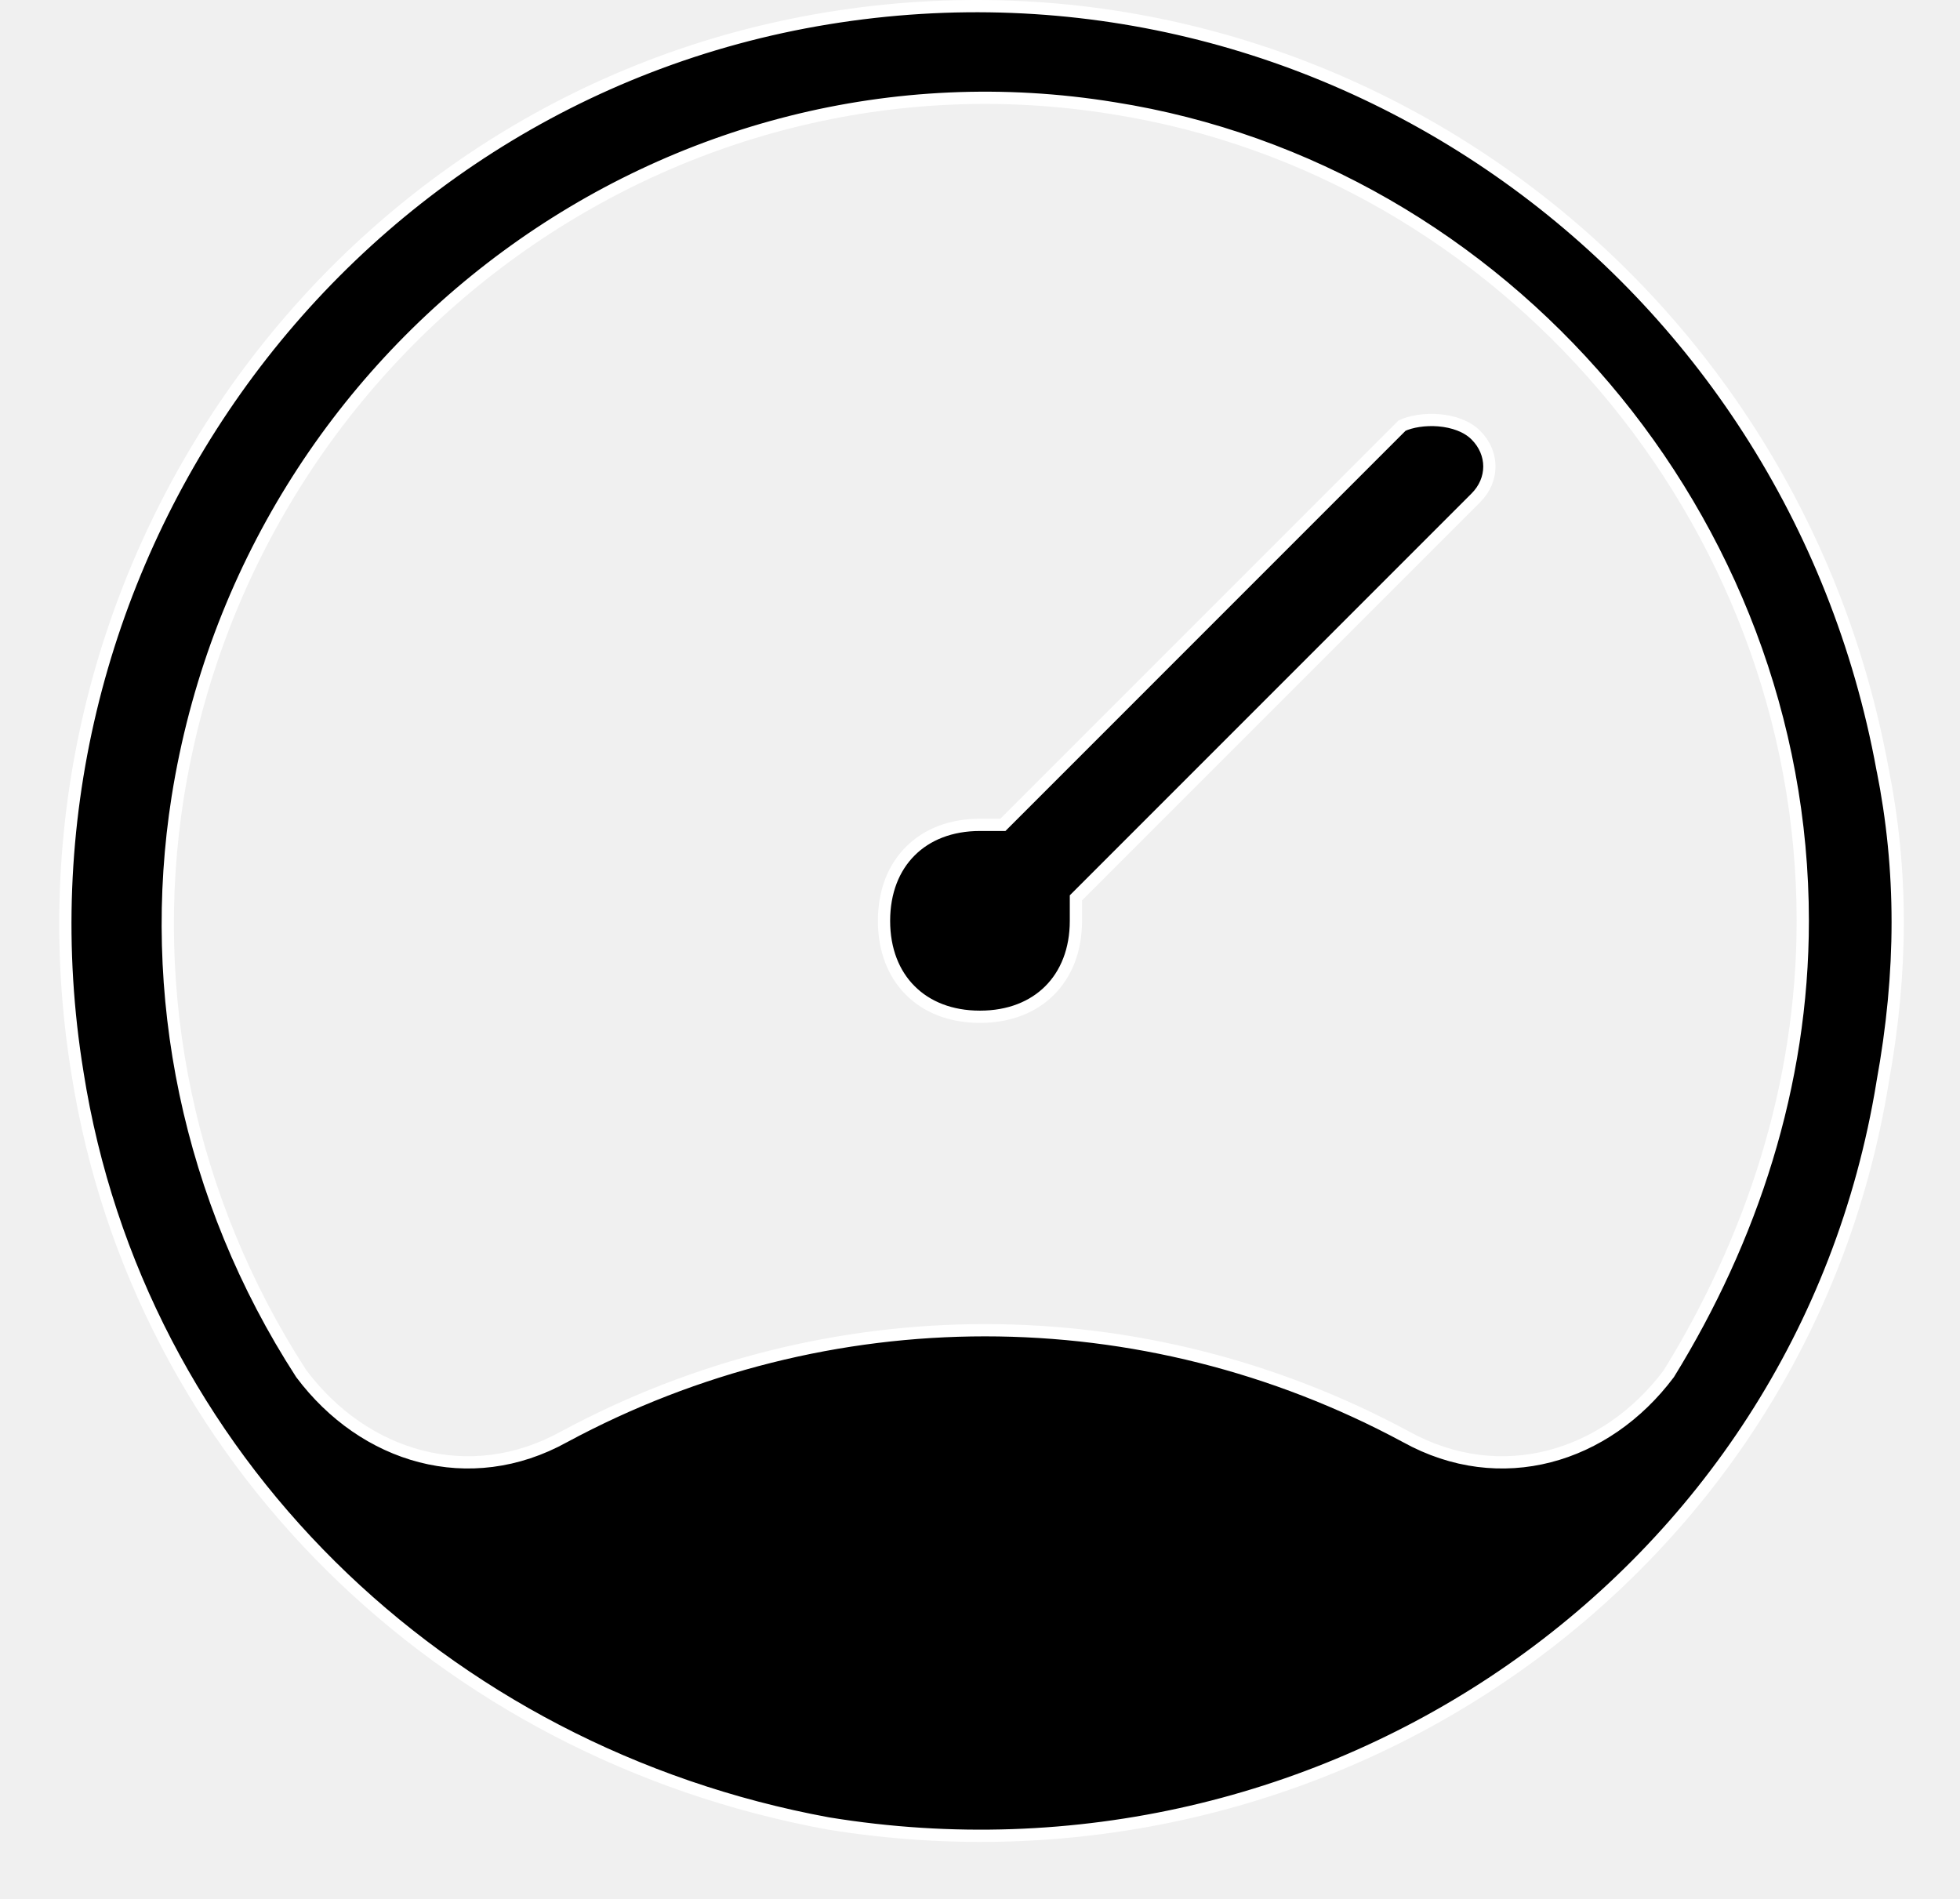
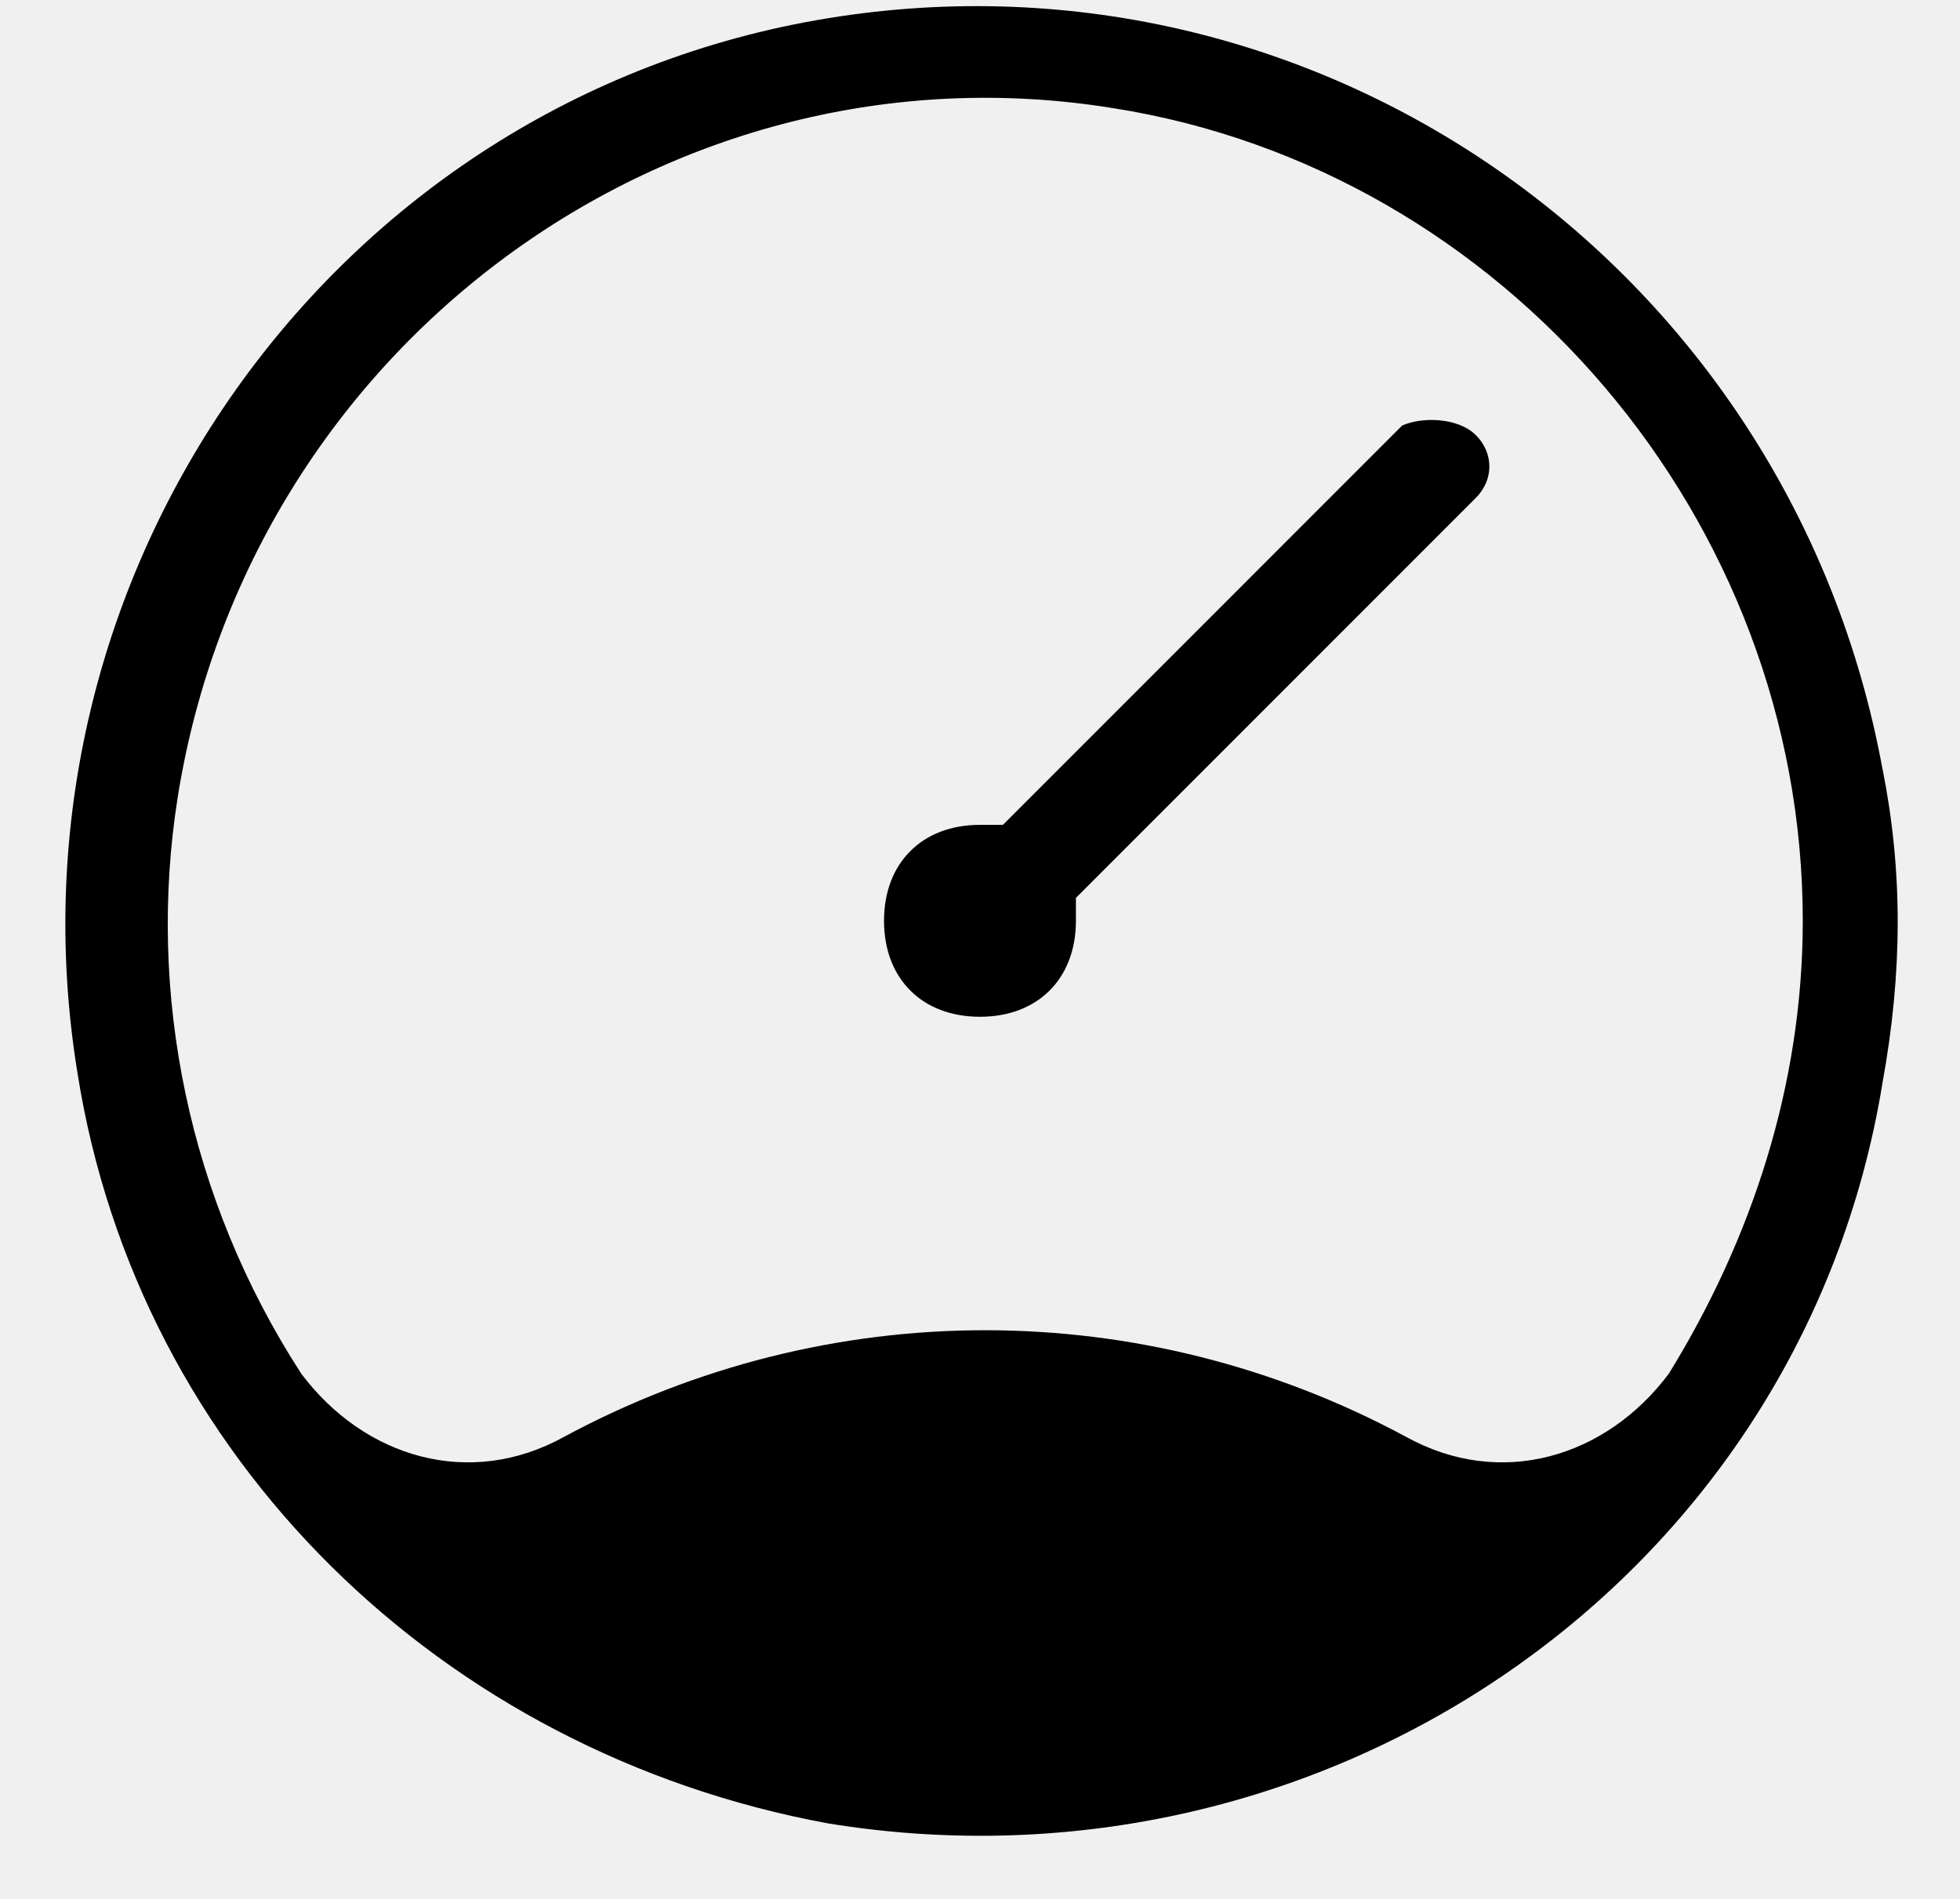
<svg xmlns="http://www.w3.org/2000/svg" width="32" height="31" viewBox="0 0 32 31" fill="none">
-   <path d="M30.734 12.551L30.735 12.552C31.065 14.205 31.066 15.859 30.734 17.681L30.734 17.683C29.41 25.792 21.631 31.092 13.517 29.767C7.222 28.608 2.258 23.805 1.265 17.517L1.265 17.516C-0.06 9.403 5.405 1.622 13.515 0.298C21.627 -1.027 29.244 4.436 30.734 12.551ZM27.246 22.426L27.246 22.426L27.251 22.418C28.593 20.238 29.433 17.72 29.433 15.033C29.433 8.484 24.564 2.775 18.182 1.767C10.959 0.591 4.076 5.63 2.901 13.017L2.901 13.017C2.397 16.208 3.069 19.566 4.915 22.42L4.915 22.42L4.919 22.426C5.945 23.793 7.664 24.314 9.214 23.454C13.517 21.137 18.648 21.137 22.951 23.454C24.501 24.314 26.221 23.793 27.246 22.426ZM17.595 14.629L17.566 14.658V14.699V14.7V14.701V14.702V14.703V14.704V14.705V14.706V14.707V14.708V14.709V14.71V14.711V14.712V14.713V14.714V14.715V14.716V14.717V14.718V14.719V14.72V14.721V14.722V14.723V14.724V14.725V14.726V14.726V14.727V14.728V14.729V14.73V14.731V14.732V14.733V14.734V14.735V14.736V14.737V14.738V14.739V14.74V14.741V14.742V14.743V14.744V14.745V14.746V14.747V14.748V14.749V14.75V14.751V14.752V14.753V14.754V14.755V14.756V14.757V14.758V14.758V14.759V14.76V14.761V14.762V14.763V14.764V14.765V14.766V14.767V14.768V14.769V14.77V14.771V14.772V14.773V14.774V14.775V14.776V14.777V14.778V14.779V14.78V14.78V14.781V14.782V14.783V14.784V14.785V14.786V14.787V14.788V14.789V14.79V14.791V14.792V14.793V14.794V14.795V14.796V14.796V14.797V14.798V14.799V14.8V14.801V14.802V14.803V14.804V14.805V14.806V14.807V14.808V14.809V14.81V14.81V14.811V14.812V14.813V14.814V14.815V14.816V14.817V14.818V14.819V14.82V14.821V14.822V14.822V14.823V14.824V14.825V14.826V14.827V14.828V14.829V14.83V14.831V14.832V14.832V14.833V14.834V14.835V14.836V14.837V14.838V14.839V14.84V14.841V14.841V14.842V14.843V14.844V14.845V14.846V14.847V14.848V14.849V14.85V14.85V14.851V14.852V14.853V14.854V14.855V14.856V14.857V14.857V14.858V14.859V14.86V14.861V14.862V14.863V14.863V14.864V14.865V14.866V14.867V14.868V14.869V14.869V14.87V14.871V14.872V14.873V14.874V14.874V14.875V14.876V14.877V14.878V14.879V14.88V14.88V14.881V14.882V14.883V14.884V14.885V14.885V14.886V14.887V14.888V14.889V14.889V14.89V14.891V14.892V14.893V14.894V14.894V14.895V14.896V14.897V14.898V14.898V14.899V14.9V14.901V14.902V14.902V14.903V14.904V14.905V14.905V14.906V14.907V14.908V14.909V14.909V14.91V14.911V14.912V14.913V14.913V14.914V14.915V14.916V14.916V14.917V14.918V14.919V14.919V14.92V14.921V14.922V14.922V14.923V14.924V14.925V14.925V14.926V14.927V14.928V14.928V14.929V14.93V14.931V14.931V14.932V14.933V14.933V14.934V14.935V14.936V14.936V14.937V14.938V14.938V14.939V14.94V14.941V14.941V14.942V14.943V14.943V14.944V14.945V14.945V14.946V14.947V14.947V14.948V14.949V14.949V14.95V14.951V14.951V14.952V14.953V14.953V14.954V14.955V14.955V14.956V14.957V14.957V14.958V14.959V14.959V14.96V14.96V14.961V14.962V14.962V14.963V14.964V14.964V14.965V14.966V14.966V14.967V14.967V14.968V14.969V14.969V14.97V14.97V14.971V14.972V14.972V14.973V14.973V14.974V14.975V14.975V14.976V14.976V14.977V14.977V14.978V14.979V14.979V14.98V14.98V14.981V14.981V14.982V14.982V14.983V14.983V14.984V14.985V14.985V14.986V14.986V14.987V14.987V14.988V14.988V14.989V14.989V14.99V14.99V14.991V14.991V14.992V14.992V14.993V14.993V14.994V14.994V14.995V14.995V14.996V14.996V14.997V14.997V14.998V14.998V14.998V14.999V14.999V15V15V15.001V15.001V15.002V15.002V15.003V15.003V15.003V15.004V15.004V15.005V15.005V15.005V15.006V15.006V15.007V15.007V15.008V15.008V15.008V15.009V15.009V15.01V15.01V15.01V15.011V15.011V15.011V15.012V15.012V15.013V15.013V15.013V15.014V15.014V15.014V15.015V15.015V15.015V15.016V15.016V15.016V15.017V15.017V15.017V15.018V15.018V15.018V15.019V15.019V15.019V15.02V15.02V15.02V15.02V15.021V15.021V15.021V15.021V15.022V15.022V15.022V15.023V15.023V15.023V15.023V15.024V15.024V15.024V15.024V15.025V15.025V15.025V15.025V15.025V15.026V15.026V15.026V15.026V15.027V15.027V15.027V15.027V15.027V15.027V15.028V15.028V15.028V15.028V15.028V15.029V15.029V15.029V15.029V15.029V15.029V15.03V15.03V15.03V15.03V15.03V15.03V15.03V15.03V15.031V15.031V15.031V15.031V15.031V15.031V15.031V15.031V15.031V15.031V15.032V15.032V15.032V15.032V15.032V15.032V15.032V15.032V15.032V15.032V15.032V15.032V15.032V15.032V15.032V15.032V15.032V15.033V15.033V15.033C17.566 15.51 17.407 15.9 17.137 16.17C16.866 16.441 16.477 16.599 15.999 16.599C15.522 16.599 15.132 16.441 14.862 16.17C14.591 15.9 14.433 15.51 14.433 15.033C14.433 14.555 14.591 14.165 14.862 13.895C15.132 13.624 15.522 13.466 15.999 13.466H16H16.001H16.002H16.003H16.004H16.005H16.006H16.007H16.008H16.009H16.01H16.011H16.012H16.013H16.014H16.015H16.016H16.017H16.018H16.019H16.02H16.021H16.022H16.023H16.024H16.025H16.026H16.027H16.028H16.029H16.029H16.03H16.032H16.032H16.033H16.034H16.035H16.036H16.037H16.038H16.039H16.04H16.041H16.042H16.043H16.044H16.045H16.046H16.047H16.048H16.049H16.05H16.051H16.052H16.053H16.054H16.055H16.056H16.057H16.058H16.059H16.06H16.061H16.061H16.062H16.063H16.064H16.065H16.066H16.067H16.068H16.069H16.07H16.071H16.072H16.073H16.074H16.075H16.076H16.077H16.078H16.079H16.08H16.081H16.082H16.082H16.083H16.084H16.085H16.086H16.087H16.088H16.089H16.09H16.091H16.092H16.093H16.094H16.095H16.096H16.097H16.098H16.099H16.099H16.1H16.101H16.102H16.103H16.104H16.105H16.106H16.107H16.108H16.109H16.11H16.111H16.112H16.113H16.113H16.114H16.115H16.116H16.117H16.118H16.119H16.12H16.121H16.122H16.123H16.123H16.124H16.125H16.126H16.127H16.128H16.129H16.13H16.131H16.132H16.133H16.134H16.134H16.135H16.136H16.137H16.138H16.139H16.14H16.141H16.142H16.142H16.143H16.144H16.145H16.146H16.147H16.148H16.149H16.15H16.151H16.151H16.152H16.153H16.154H16.155H16.156H16.157H16.157H16.158H16.159H16.16H16.161H16.162H16.163H16.163H16.164H16.165H16.166H16.167H16.168H16.169H16.17H16.17H16.171H16.172H16.173H16.174H16.175H16.175H16.176H16.177H16.178H16.179H16.18H16.18H16.181H16.182H16.183H16.184H16.185H16.186H16.186H16.187H16.188H16.189H16.19H16.19H16.191H16.192H16.193H16.194H16.195H16.195H16.196H16.197H16.198H16.198H16.199H16.2H16.201H16.202H16.203H16.203H16.204H16.205H16.206H16.206H16.207H16.208H16.209H16.21H16.21H16.211H16.212H16.213H16.213H16.214H16.215H16.216H16.216H16.217H16.218H16.219H16.22H16.22H16.221H16.222H16.223H16.223H16.224H16.225H16.226H16.226H16.227H16.228H16.229H16.229H16.23H16.231H16.231H16.232H16.233H16.234H16.234H16.235H16.236H16.236H16.237H16.238H16.238H16.239H16.24H16.241H16.241H16.242H16.243H16.243H16.244H16.245H16.245H16.246H16.247H16.247H16.248H16.249H16.25H16.25H16.251H16.252H16.252H16.253H16.253H16.254H16.255H16.256H16.256H16.257H16.258H16.258H16.259H16.259H16.26H16.261H16.261H16.262H16.263H16.263H16.264H16.264H16.265H16.266H16.266H16.267H16.267H16.268H16.269H16.269H16.27H16.27H16.271H16.272H16.272H16.273H16.273H16.274H16.275H16.275H16.276H16.276H16.277H16.277H16.278H16.279H16.279H16.28H16.28H16.281H16.281H16.282H16.282H16.283H16.284H16.284H16.285H16.285H16.286H16.286H16.287H16.287H16.288H16.288H16.289H16.289H16.29H16.29H16.291H16.291H16.292H16.292H16.293H16.293H16.294H16.294H16.295H16.295H16.296H16.296H16.297H16.297H16.298H16.298H16.299H16.299H16.3H16.3H16.3H16.301H16.301H16.302H16.302H16.303H16.303H16.304H16.304H16.304H16.305H16.305H16.306H16.306H16.306H16.307H16.307H16.308H16.308H16.308H16.309H16.309H16.31H16.31H16.311H16.311H16.311H16.312H16.312H16.312H16.313H16.313H16.313H16.314H16.314H16.314H16.315H16.315H16.316H16.316H16.316H16.317H16.317H16.317H16.317H16.318H16.318H16.318H16.319H16.319H16.319H16.32H16.32H16.32H16.32H16.321H16.321H16.321H16.322H16.322H16.322H16.322H16.323H16.323H16.323H16.323H16.324H16.324H16.324H16.324H16.325H16.325H16.325H16.325H16.326H16.326H16.326H16.326H16.326H16.327H16.327H16.327H16.327H16.328H16.328H16.328H16.328H16.328H16.328H16.329H16.329H16.329H16.329H16.329H16.329H16.329H16.33H16.33H16.33H16.33H16.33H16.33H16.331H16.331H16.331H16.331H16.331H16.331H16.331H16.331H16.331H16.331H16.332H16.332H16.332H16.332H16.332H16.332H16.332H16.332H16.332H16.332H16.332H16.332H16.332H16.332H16.332H16.332H16.332H16.332H16.333H16.333H16.333H16.333H16.333H16.374L16.403 13.437L22.891 6.948C23.038 6.88 23.262 6.842 23.491 6.861C23.727 6.881 23.951 6.959 24.095 7.103C24.39 7.397 24.39 7.834 24.095 8.128L17.595 14.629Z" fill="currentColor" stroke="white" stroke-width="0.2" />
+   <path d="M30.734 12.551L30.735 12.552C31.065 14.205 31.066 15.859 30.734 17.681L30.734 17.683C29.41 25.792 21.631 31.092 13.517 29.767C7.222 28.608 2.258 23.805 1.265 17.517L1.265 17.516C-0.06 9.403 5.405 1.622 13.515 0.298C21.627 -1.027 29.244 4.436 30.734 12.551ZM27.246 22.426L27.246 22.426L27.251 22.418C28.593 20.238 29.433 17.72 29.433 15.033C29.433 8.484 24.564 2.775 18.182 1.767C10.959 0.591 4.076 5.63 2.901 13.017L2.901 13.017C2.397 16.208 3.069 19.566 4.915 22.42L4.915 22.42L4.919 22.426C5.945 23.793 7.664 24.314 9.214 23.454C13.517 21.137 18.648 21.137 22.951 23.454C24.501 24.314 26.221 23.793 27.246 22.426ZM17.595 14.629L17.566 14.658V14.699V14.7V14.701V14.702V14.703V14.704V14.705V14.706V14.707V14.708V14.709V14.71V14.711V14.712V14.713V14.714V14.715V14.716V14.717V14.718V14.719V14.72V14.721V14.722V14.723V14.724V14.725V14.726V14.726V14.727V14.728V14.729V14.73V14.731V14.732V14.733V14.734V14.735V14.736V14.737V14.738V14.739V14.74V14.741V14.742V14.743V14.744V14.745V14.746V14.747V14.748V14.749V14.75V14.751V14.752V14.753V14.754V14.755V14.756V14.757V14.758V14.758V14.759V14.76V14.761V14.762V14.763V14.764V14.765V14.766V14.767V14.768V14.769V14.77V14.771V14.772V14.773V14.774V14.775V14.776V14.777V14.778V14.779V14.78V14.78V14.781V14.782V14.783V14.784V14.785V14.786V14.787V14.788V14.789V14.79V14.791V14.792V14.793V14.794V14.795V14.796V14.796V14.797V14.798V14.799V14.8V14.801V14.802V14.803V14.804V14.805V14.806V14.807V14.808V14.809V14.81V14.81V14.811V14.812V14.813V14.814V14.815V14.816V14.817V14.818V14.819V14.82V14.821V14.822V14.822V14.823V14.824V14.825V14.826V14.827V14.828V14.829V14.83V14.831V14.832V14.832V14.833V14.834V14.835V14.836V14.837V14.838V14.839V14.84V14.841V14.841V14.842V14.843V14.844V14.845V14.846V14.847V14.848V14.849V14.85V14.85V14.851V14.852V14.853V14.854V14.855V14.856V14.857V14.857V14.858V14.859V14.86V14.861V14.862V14.863V14.863V14.864V14.865V14.866V14.867V14.868V14.869V14.869V14.87V14.871V14.872V14.873V14.874V14.874V14.875V14.876V14.877V14.878V14.879V14.88V14.88V14.881V14.882V14.883V14.884V14.885V14.885V14.886V14.887V14.888V14.889V14.889V14.89V14.891V14.892V14.893V14.894V14.894V14.895V14.896V14.897V14.898V14.898V14.899V14.9V14.901V14.902V14.902V14.903V14.904V14.905V14.905V14.906V14.907V14.908V14.909V14.909V14.91V14.911V14.912V14.913V14.913V14.914V14.915V14.916V14.916V14.917V14.918V14.919V14.919V14.92V14.921V14.922V14.922V14.923V14.924V14.925V14.925V14.926V14.927V14.928V14.928V14.929V14.93V14.931V14.931V14.932V14.933V14.933V14.934V14.935V14.936V14.936V14.937V14.938V14.938V14.939V14.94V14.941V14.941V14.942V14.943V14.943V14.944V14.945V14.945V14.946V14.947V14.947V14.948V14.949V14.949V14.95V14.951V14.951V14.952V14.953V14.953V14.954V14.955V14.955V14.956V14.957V14.957V14.958V14.959V14.959V14.96V14.96V14.961V14.962V14.962V14.963V14.964V14.964V14.965V14.966V14.966V14.967V14.967V14.968V14.969V14.969V14.97V14.97V14.971V14.972V14.972V14.973V14.973V14.974V14.975V14.975V14.976V14.976V14.977V14.977V14.978V14.979V14.979V14.98V14.98V14.981V14.981V14.982V14.982V14.983V14.983V14.984V14.985V14.985V14.986V14.986V14.987V14.987V14.988V14.988V14.989V14.989V14.99V14.99V14.991V14.991V14.992V14.992V14.993V14.993V14.994V14.994V14.995V14.995V14.996V14.996V14.997V14.997V14.998V14.998V14.998V14.999V14.999V15V15V15.001V15.001V15.002V15.002V15.003V15.003V15.003V15.004V15.004V15.005V15.005V15.005V15.006V15.006V15.007V15.007V15.008V15.008V15.008V15.009V15.009V15.01V15.01V15.01V15.011V15.011V15.011V15.012V15.012V15.013V15.013V15.013V15.014V15.014V15.014V15.015V15.015V15.015V15.016V15.016V15.016V15.017V15.017V15.017V15.018V15.018V15.018V15.019V15.019V15.019V15.02V15.02V15.02V15.02V15.021V15.021V15.021V15.021V15.022V15.022V15.022V15.023V15.023V15.023V15.023V15.024V15.024V15.024V15.024V15.025V15.025V15.025V15.025V15.025V15.026V15.026V15.026V15.026V15.027V15.027V15.027V15.027V15.027V15.027V15.028V15.028V15.028V15.028V15.028V15.029V15.029V15.029V15.029V15.029V15.029V15.03V15.03V15.03V15.03V15.03V15.03V15.03V15.03V15.031V15.031V15.031V15.031V15.031V15.031V15.031V15.031V15.031V15.031V15.032V15.032V15.032V15.032V15.032V15.032V15.032V15.032V15.032V15.032V15.032V15.032V15.032V15.032V15.032V15.032V15.032V15.033V15.033V15.033C17.566 15.51 17.407 15.9 17.137 16.17C16.866 16.441 16.477 16.599 15.999 16.599C15.522 16.599 15.132 16.441 14.862 16.17C14.591 15.9 14.433 15.51 14.433 15.033C14.433 14.555 14.591 14.165 14.862 13.895C15.132 13.624 15.522 13.466 15.999 13.466H16H16.001H16.002H16.003H16.004H16.005H16.006H16.007H16.008H16.009H16.01H16.011H16.012H16.013H16.014H16.015H16.016H16.017H16.018H16.019H16.02H16.021H16.022H16.023H16.024H16.025H16.026H16.027H16.028H16.029H16.029H16.03H16.032H16.032H16.033H16.034H16.035H16.036H16.037H16.038H16.039H16.04H16.041H16.042H16.043H16.044H16.045H16.046H16.047H16.048H16.049H16.05H16.051H16.052H16.053H16.054H16.055H16.056H16.057H16.058H16.059H16.06H16.061H16.061H16.062H16.063H16.064H16.065H16.066H16.067H16.068H16.069H16.07H16.071H16.072H16.073H16.074H16.075H16.076H16.077H16.078H16.079H16.08H16.081H16.082H16.082H16.083H16.084H16.085H16.086H16.087H16.088H16.089H16.09H16.091H16.092H16.093H16.094H16.095H16.096H16.097H16.098H16.099H16.099H16.1H16.101H16.102H16.103H16.104H16.105H16.106H16.107H16.108H16.109H16.11H16.111H16.112H16.113H16.113H16.114H16.115H16.116H16.117H16.118H16.119H16.12H16.121H16.122H16.123H16.123H16.124H16.125H16.126H16.127H16.128H16.129H16.13H16.131H16.132H16.133H16.134H16.134H16.135H16.136H16.137H16.138H16.139H16.14H16.141H16.142H16.142H16.143H16.144H16.145H16.146H16.147H16.148H16.149H16.15H16.151H16.151H16.152H16.153H16.154H16.155H16.156H16.157H16.157H16.158H16.159H16.16H16.161H16.162H16.163H16.163H16.164H16.165H16.166H16.167H16.168H16.169H16.17H16.17H16.171H16.172H16.173H16.174H16.175H16.175H16.176H16.177H16.178H16.179H16.18H16.18H16.181H16.182H16.183H16.184H16.185H16.186H16.186H16.187H16.188H16.189H16.19H16.19H16.191H16.192H16.193H16.194H16.195H16.195H16.196H16.197H16.198H16.198H16.199H16.2H16.201H16.202H16.203H16.203H16.204H16.205H16.206H16.206H16.207H16.208H16.209H16.21H16.21H16.211H16.212H16.213H16.213H16.214H16.215H16.216H16.216H16.217H16.218H16.219H16.22H16.22H16.221H16.222H16.223H16.223H16.224H16.225H16.226H16.226H16.227H16.228H16.229H16.229H16.23H16.231H16.231H16.232H16.233H16.234H16.234H16.235H16.236H16.236H16.237H16.238H16.238H16.239H16.24H16.241H16.241H16.242H16.243H16.243H16.244H16.245H16.245H16.246H16.247H16.247H16.248H16.249H16.25H16.25H16.251H16.252H16.252H16.253H16.253H16.254H16.255H16.256H16.256H16.257H16.258H16.258H16.259H16.259H16.26H16.261H16.261H16.262H16.263H16.263H16.264H16.264H16.265H16.266H16.266H16.267H16.267H16.268H16.269H16.269H16.27H16.27H16.271H16.272H16.272H16.273H16.273H16.274H16.275H16.275H16.276H16.276H16.277H16.277H16.278H16.279H16.279H16.28H16.28H16.281H16.281H16.282H16.282H16.283H16.284H16.284H16.285H16.285H16.286H16.286H16.287H16.287H16.288H16.288H16.289H16.289H16.29H16.29H16.291H16.291H16.292H16.292H16.293H16.293H16.294H16.294H16.295H16.295H16.296H16.296H16.297H16.297H16.298H16.298H16.299H16.299H16.3H16.3H16.3H16.301H16.301H16.302H16.302H16.303H16.303H16.304H16.304H16.304H16.305H16.305H16.306H16.306H16.306H16.307H16.307H16.308H16.308H16.308H16.309H16.309H16.31H16.31H16.311H16.311H16.311H16.312H16.312H16.312H16.313H16.313H16.313H16.314H16.314H16.314H16.315H16.315H16.316H16.316H16.316H16.317H16.317H16.317H16.317H16.318H16.318H16.318H16.319H16.319H16.319H16.32H16.32H16.32H16.32H16.321H16.321H16.321H16.322H16.322H16.322H16.322H16.323H16.323H16.323H16.323H16.324H16.324H16.324H16.324H16.325H16.325H16.325H16.325H16.326H16.326H16.326H16.326H16.326H16.327H16.327H16.327H16.327H16.328H16.328H16.328H16.328H16.328H16.328H16.329H16.329H16.329H16.329H16.329H16.329H16.329H16.33H16.33H16.33H16.33H16.33H16.33H16.331H16.331H16.331H16.331H16.331H16.331H16.331H16.331H16.331H16.331H16.332H16.332H16.332H16.332H16.332H16.332H16.332H16.332H16.332H16.332H16.332H16.332H16.332H16.332H16.332H16.332H16.332H16.332H16.333H16.333H16.333H16.333H16.333H16.374L16.403 13.437L22.891 6.948C23.038 6.88 23.262 6.842 23.491 6.861C23.727 6.881 23.951 6.959 24.095 7.103C24.39 7.397 24.39 7.834 24.095 8.128L17.595 14.629Z" fill="currentColor" />
</svg>
